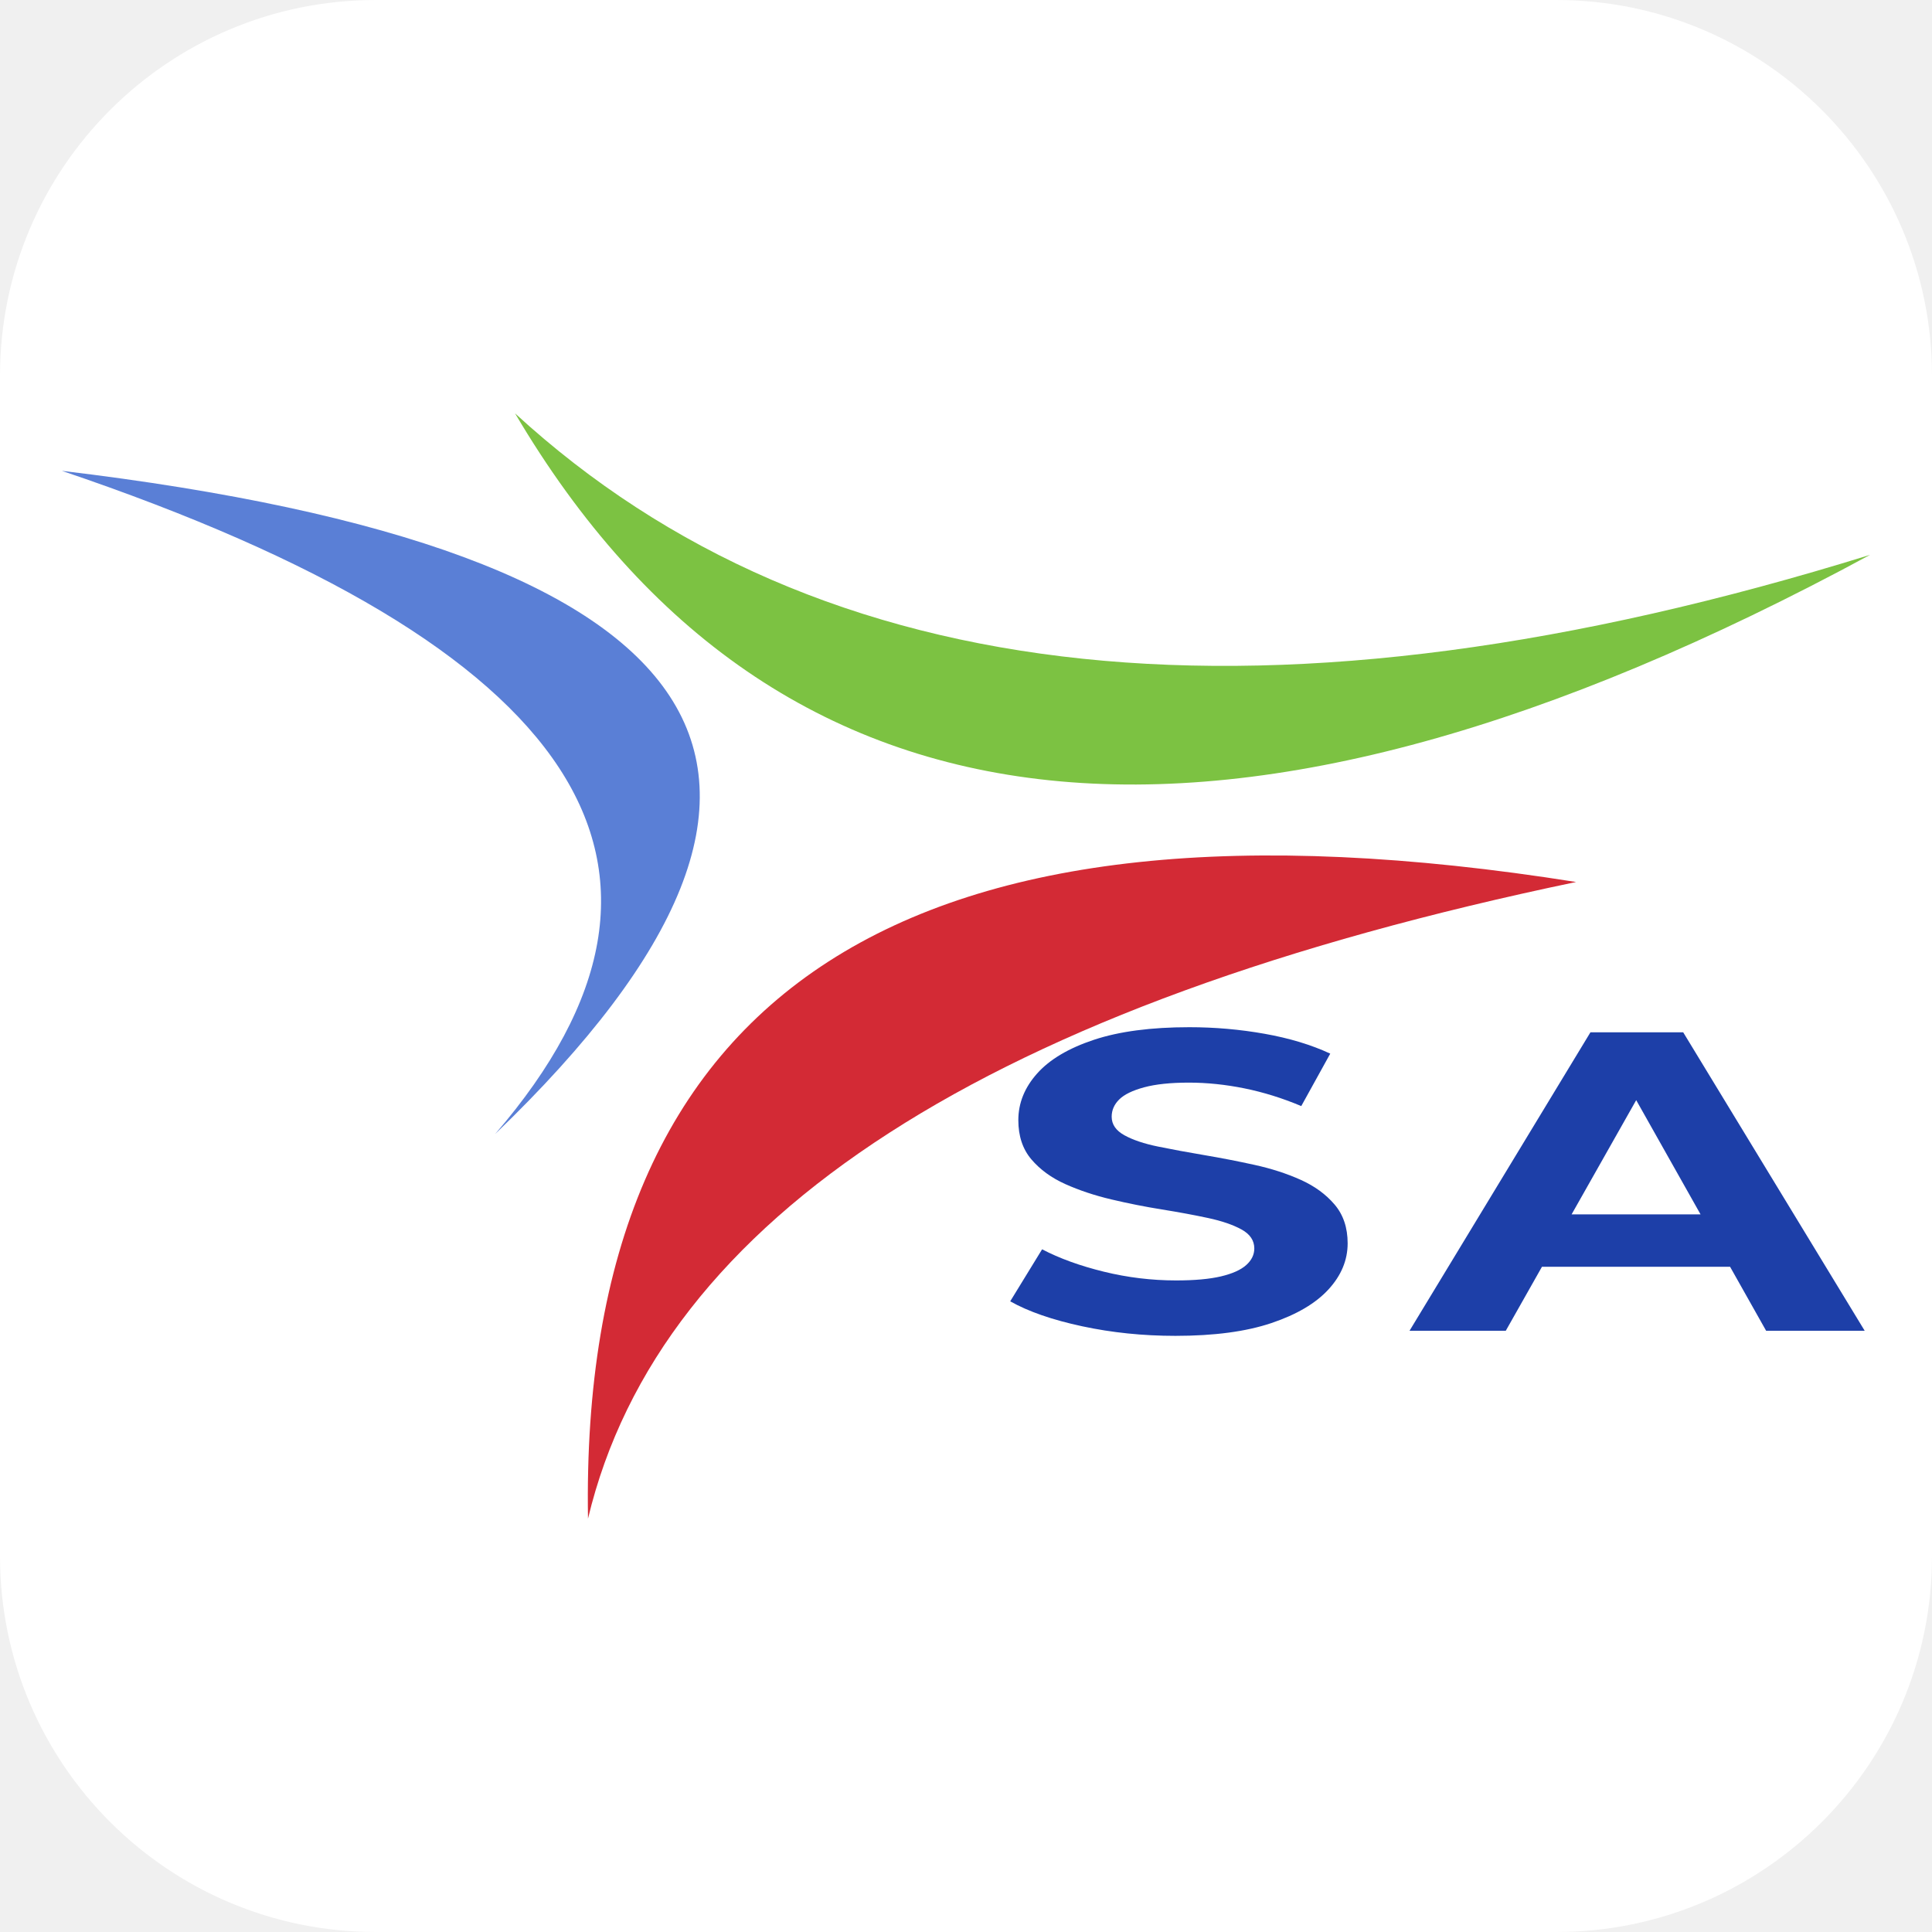
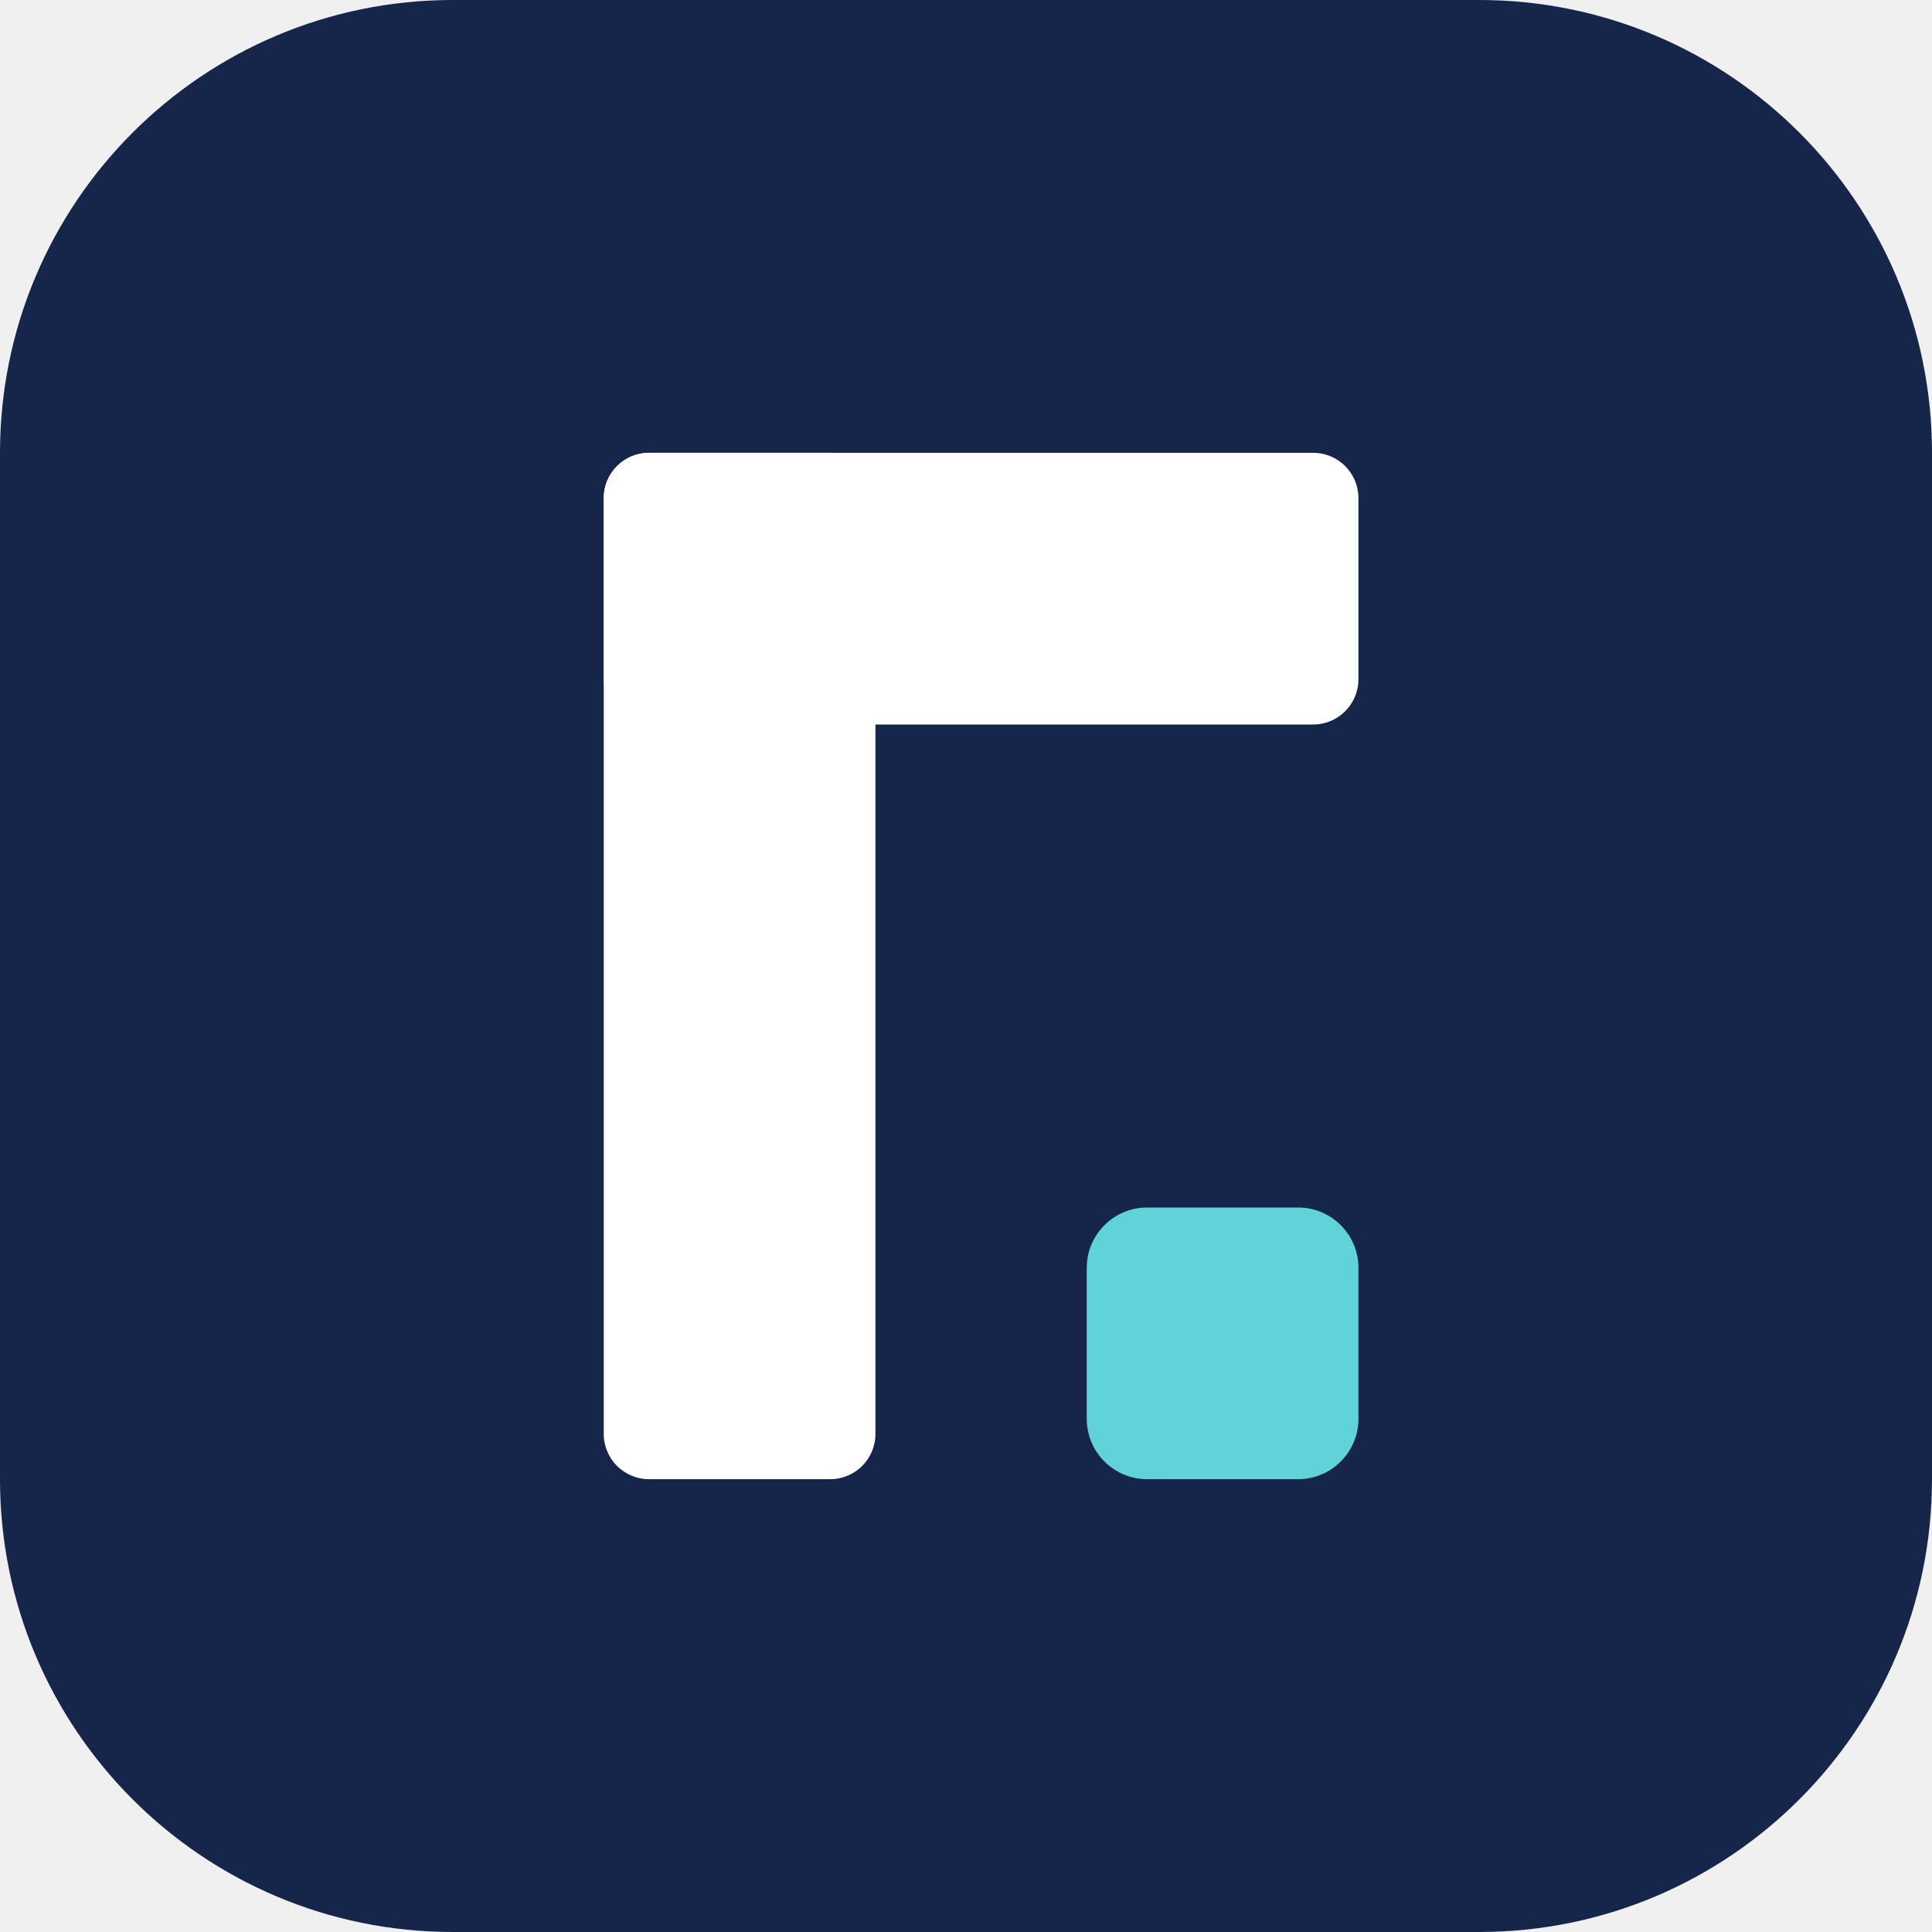
- <svg xmlns="http://www.w3.org/2000/svg" viewBox="-10 -167 874 874">
-   <rect x="-10" y="-167" width="874" height="874" rx="170" fill="#ffffff" />
-   <path fill="#5a7fd6" d="M18 46 Q 470 100 214 346 Q 370 165 18 46 Z" />
-   <path fill="#7cc242" d="M223 20 Q 400 320 836 84 Q 430 210 223 20 Z" />
-   <path fill="#d32a35" d="M703 232 Q 250 160 256 520 Q 305 315 703 232 Z" />
-   <path fill="#1d3fa8" d="M521.751 437.314Q499.719 437.314 479.523 432.975Q459.327 428.636 447.0 421.693L461.426 398.164Q473.229 404.336 489.359 408.289Q505.49 412.243 522.014 412.243Q534.603 412.243 542.341 410.411Q550.078 408.579 553.75 405.3Q557.422 402.021 557.422 397.779Q557.422 392.379 551.652 389.196Q545.882 386.014 536.439 383.989Q526.997 381.964 515.588 380.132Q504.178 378.3 492.769 375.6Q481.359 372.9 471.917 368.657Q462.475 364.414 456.573 357.471Q450.672 350.529 450.672 339.729Q450.672 328.157 459.196 318.611Q467.721 309.064 484.9 303.375Q502.08 297.686 528.046 297.686Q545.357 297.686 562.143 300.675Q578.93 303.664 591.782 309.643L578.667 333.364Q565.815 327.964 552.963 325.361Q540.111 322.757 527.784 322.757Q515.457 322.757 507.588 324.879Q499.719 327.0 496.31 330.375Q492.9 333.75 492.9 338.186Q492.9 343.393 498.67 346.575Q504.441 349.757 513.883 351.686Q523.325 353.614 534.735 355.543Q546.144 357.471 557.553 359.979Q568.963 362.486 578.405 366.729Q587.847 370.971 593.749 377.914Q599.65 384.857 599.65 395.464Q599.65 406.843 590.995 416.293Q582.339 425.743 565.16 431.529Q547.98 437.314 521.751 437.314ZM627.65 435.0 709.483 300.0H751.449L833.545 435.0H788.956L721.811 315.814H738.597L671.19 435.0ZM668.567 406.071 679.845 382.35H774.268L785.809 406.071Z" />
+ <svg xmlns="http://www.w3.org/2000/svg" viewBox="0 0 64 64" role="img" aria-label="Ганзо Сургалт">
+   <rect width="64" height="64" rx="15" fill="#16264a" />
+   <rect x="20" y="15" width="9" height="34" rx="1.5" fill="#fff" />
+   <rect x="20" y="15" width="25" height="9" rx="1.5" fill="#fff" />
+   <rect x="36" y="40" width="9" height="9" rx="2" fill="#60d3da" />
</svg>
